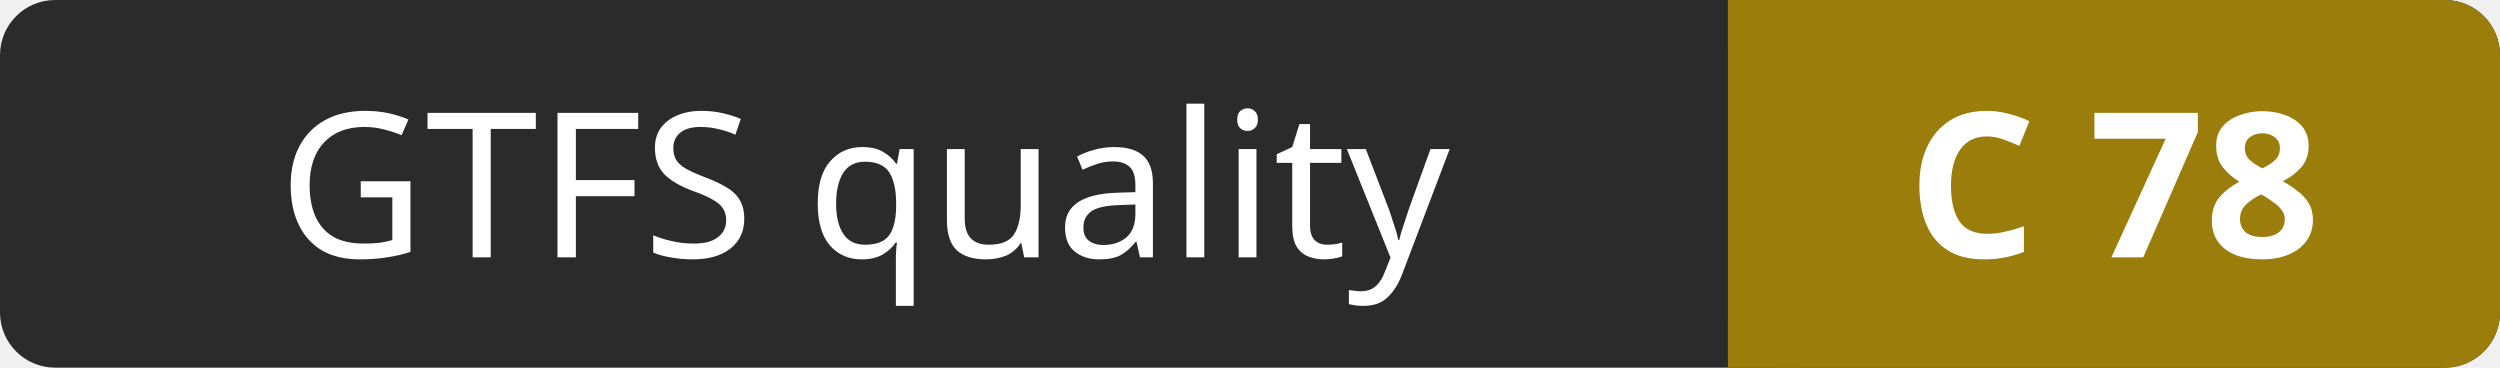
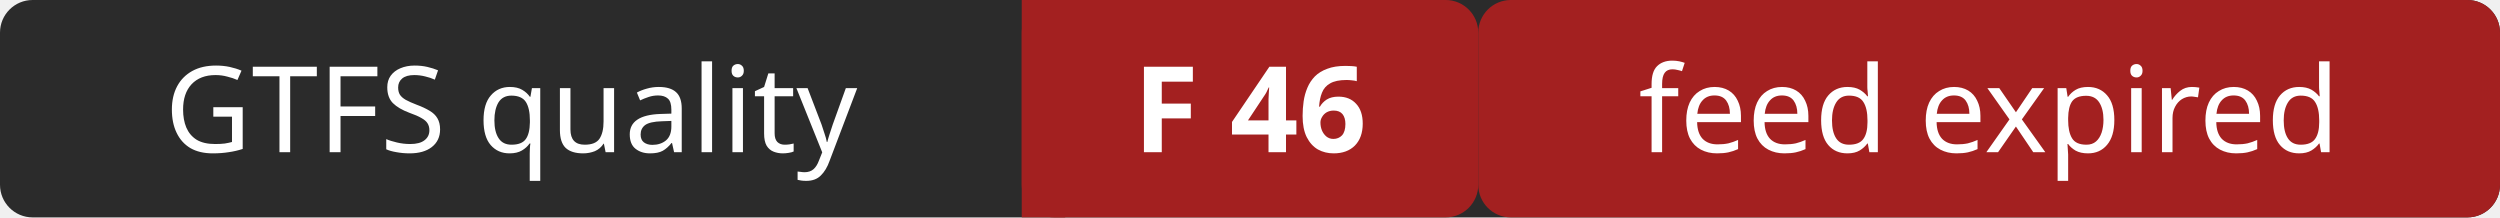
- <svg xmlns="http://www.w3.org/2000/svg" width="136" height="20" role="img" aria-label="GTFS quality: C 78">
-   <rect width="136" height="20" rx="3" fill="#2b2b2b" />
-   <rect x="94" width="42" height="20" rx="3" fill="#9a7d0a" />
-   <rect x="94" width="4" height="20" fill="#9a7d0a" />
+ <svg xmlns="http://www.w3.org/2000/svg" width="230" height="20" role="img" aria-label="GTFS quality: F 46 (feed expired)">
+   <rect width="230" height="20" rx="3" fill="#2b2b2b" />
+   <rect x="94" width="42" height="20" rx="3" fill="#a32020" />
+   <rect x="94" width="4" height="20" fill="#a32020" />
+   <rect x="136" width="94" height="20" rx="3" fill="#a32020" />
  <g fill="#ffffff" font-family="Verdana,Geneva,sans-serif" font-size="11" text-anchor="middle">
    <text x="47" y="14">GTFS quality</text>
-     <text x="115" y="14" font-weight="bold">C 78</text>
+     <text x="115" y="14" font-weight="bold">F 46</text>
+     <text x="183" y="14">feed expired</text>
  </g>
</svg>
